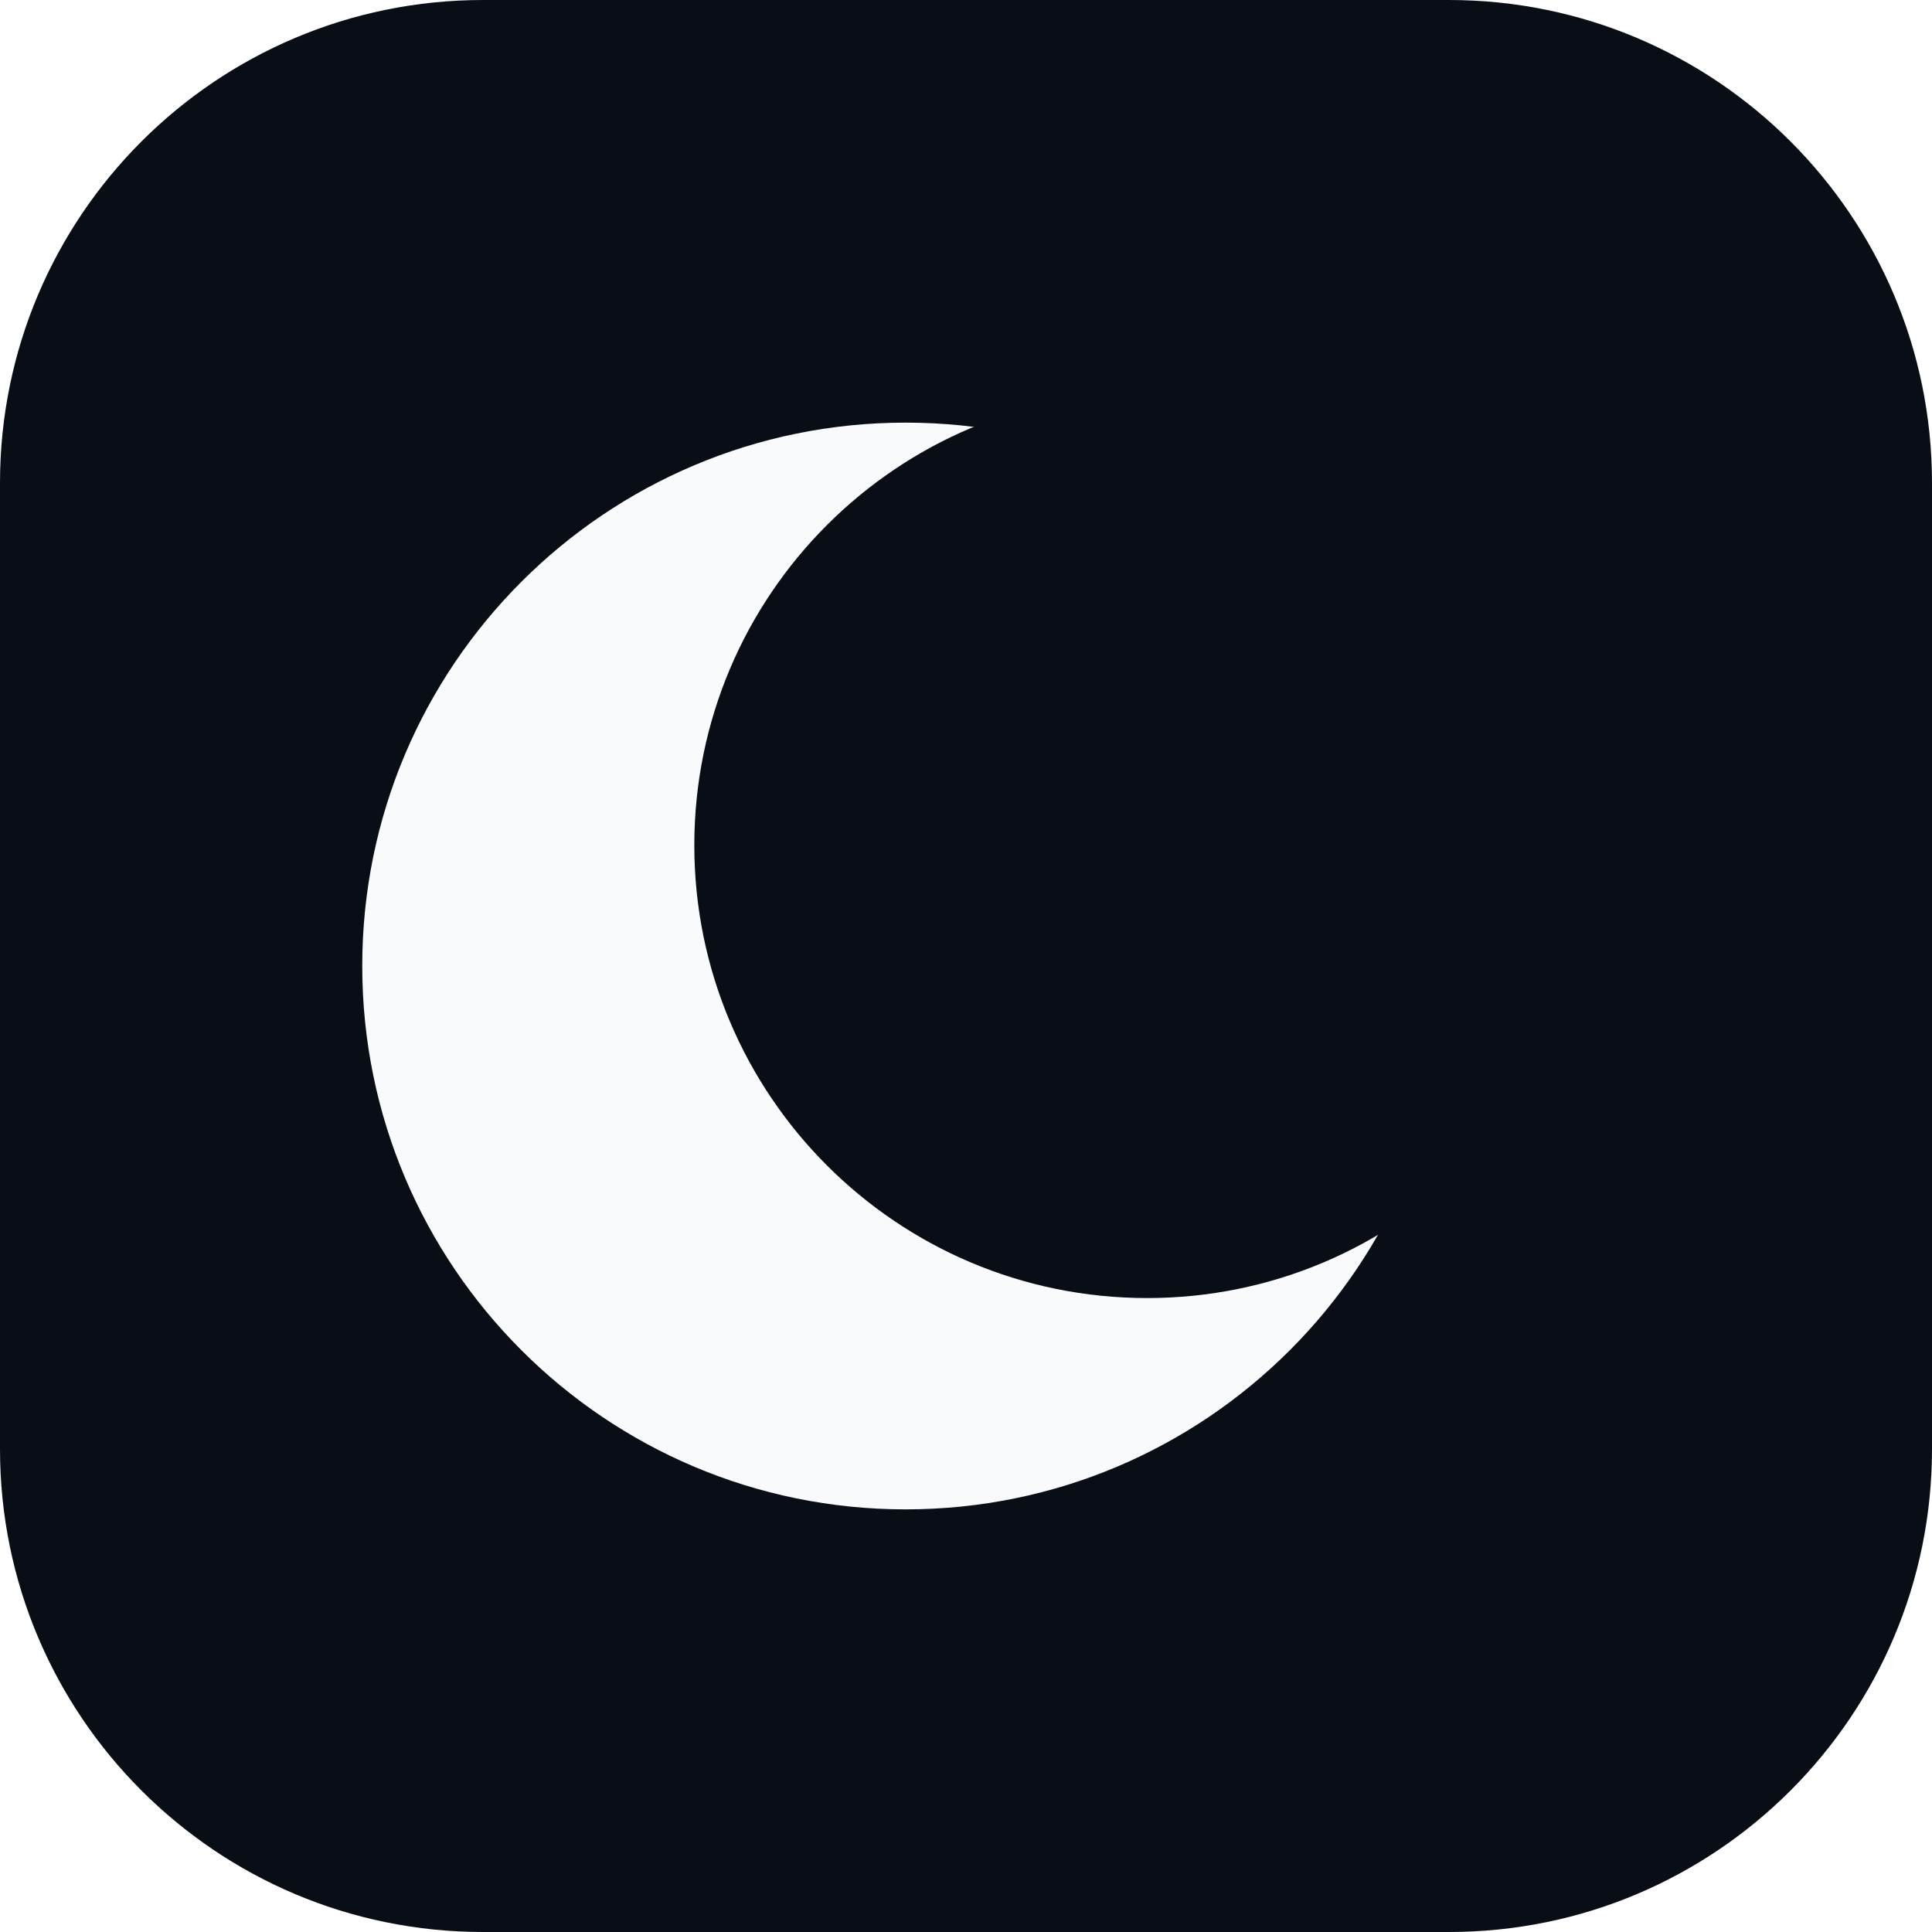
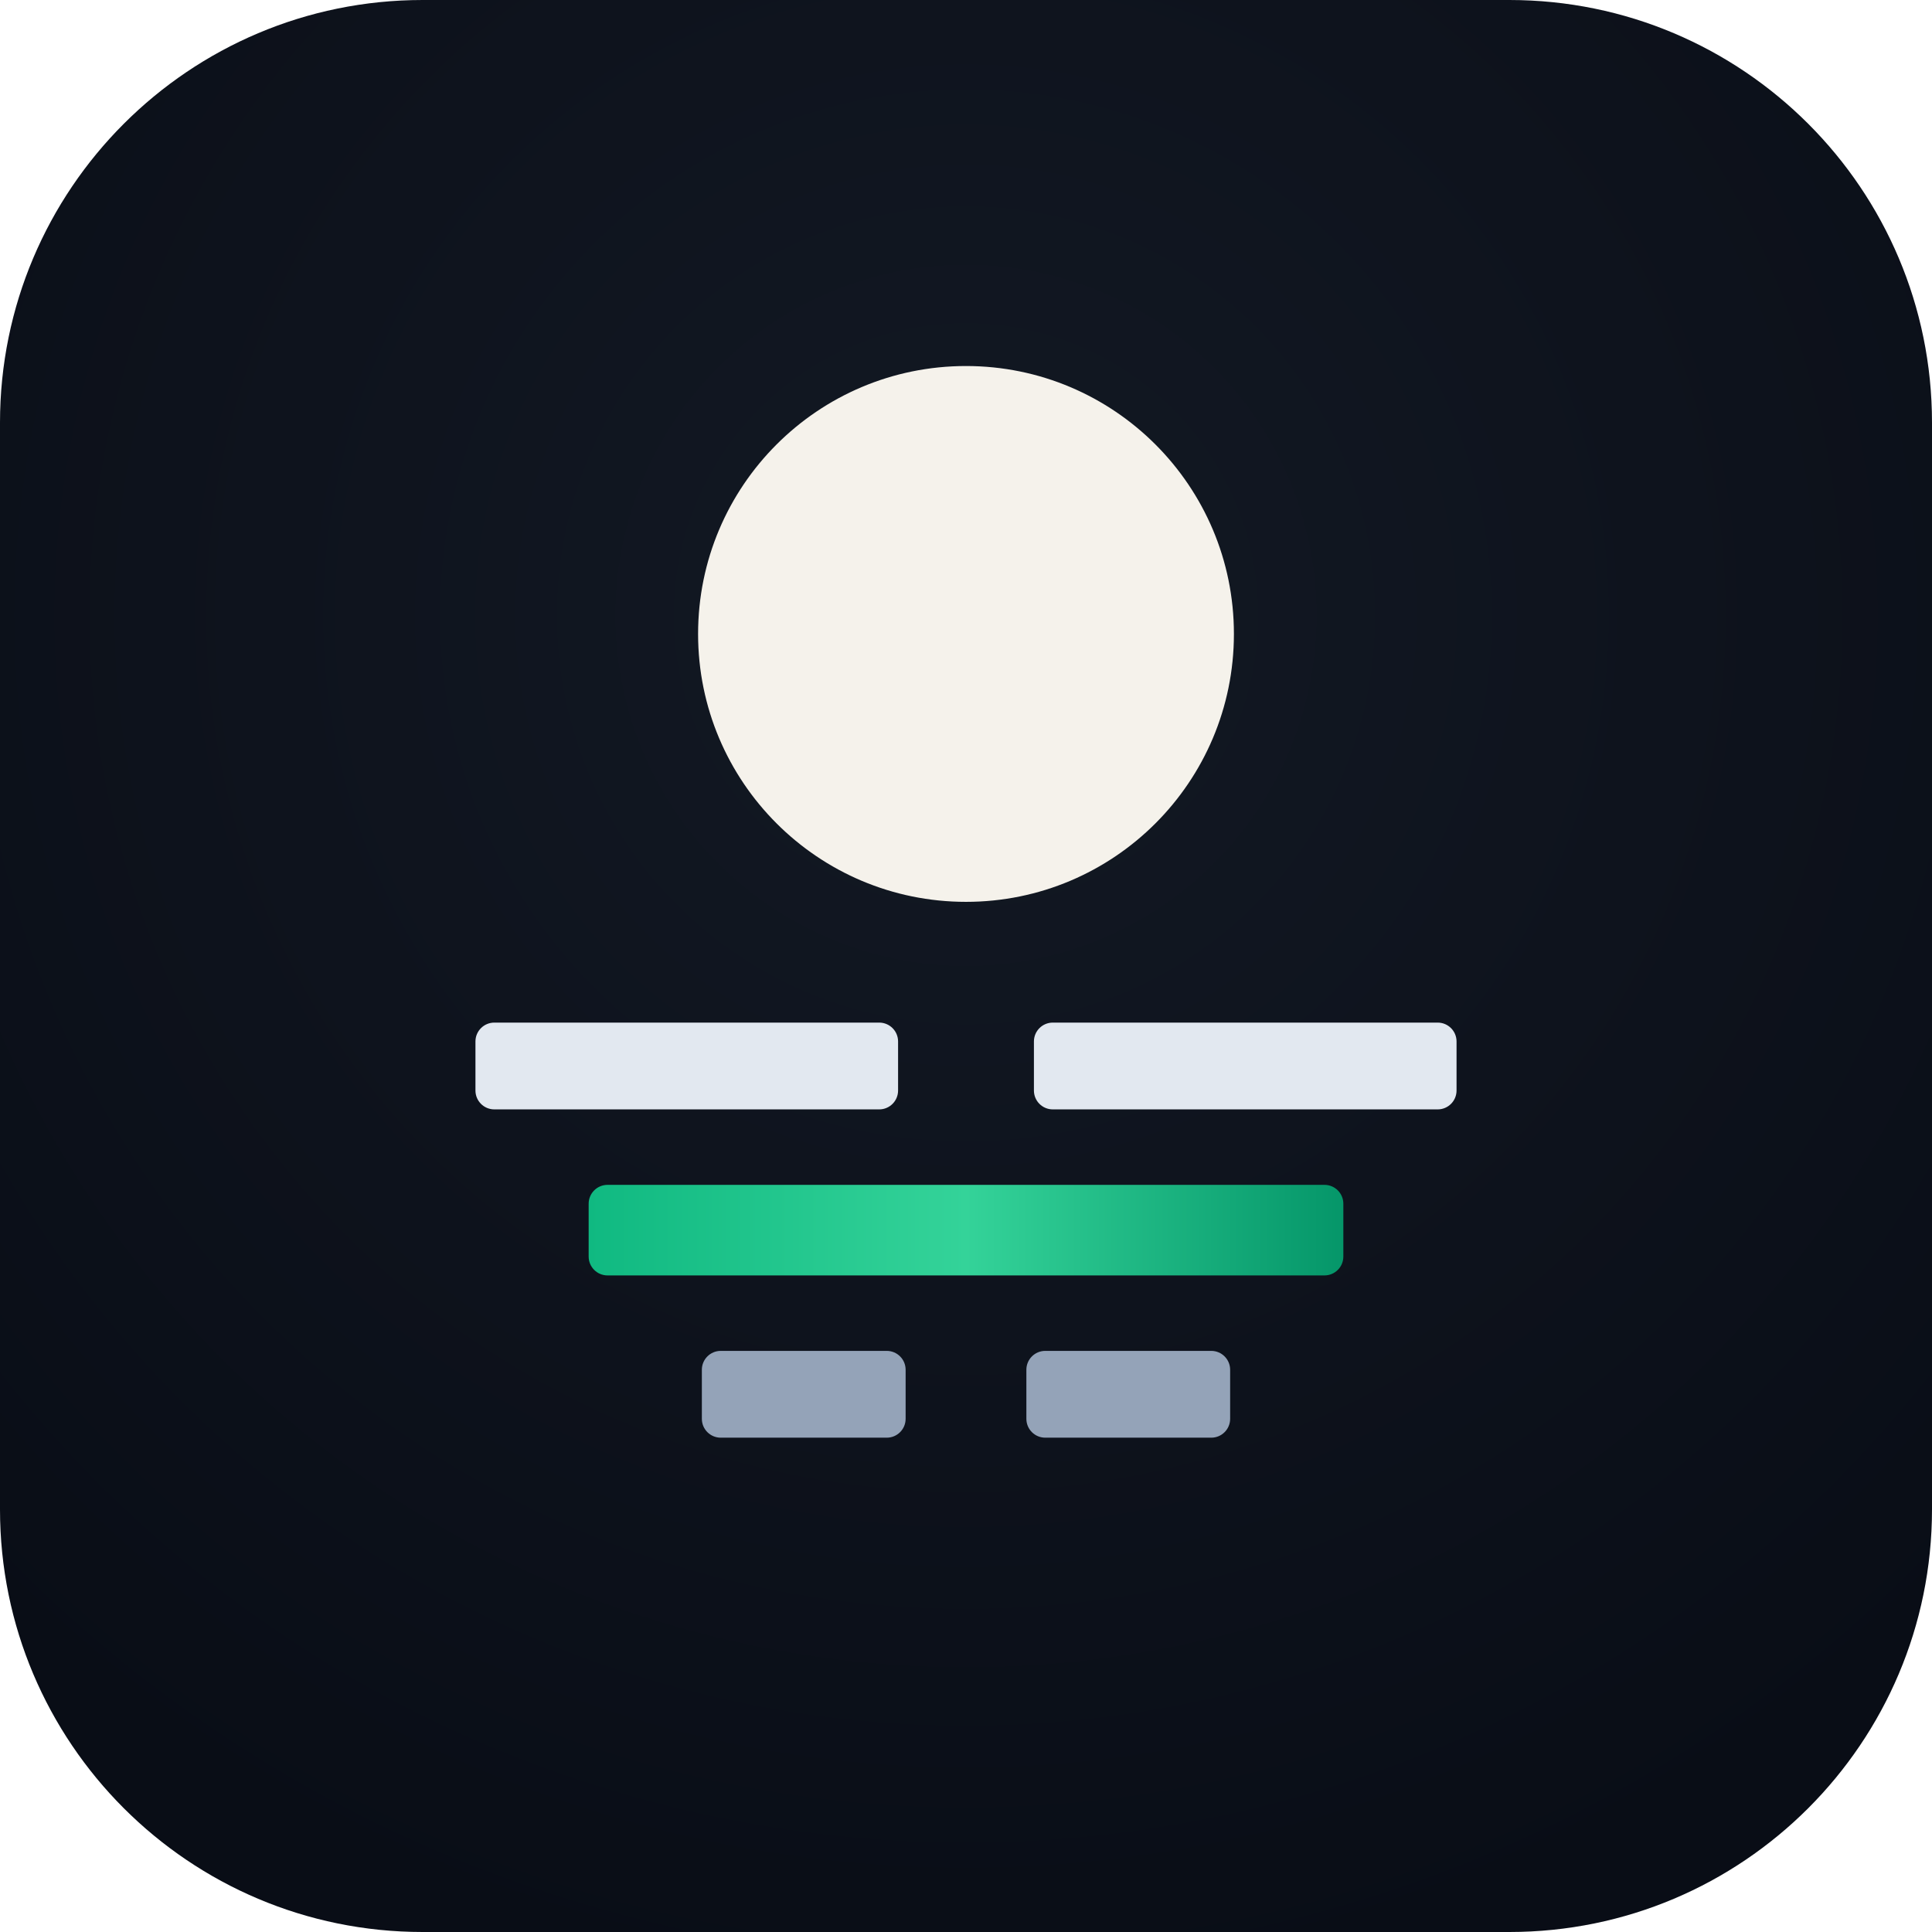
- <svg xmlns="http://www.w3.org/2000/svg" viewBox="0 0 64 64">
-   <rect width="64" height="64" rx="16" fill="#090d16" />
-   <circle cx="30" cy="32" r="18" fill="#f8fafc" />
-   <circle cx="38" cy="28" r="15" fill="#090d16" />
+ <svg xmlns="http://www.w3.org/2000/svg" viewBox="0 0 1024 1024" width="1024" height="1024">
+   <defs>
+     <radialGradient id="bg" cx="50%" cy="32%" r="72%">
+       <stop offset="0%" stop-color="#131924" />
+       <stop offset="100%" stop-color="#090D16" />
+     </radialGradient>
+     <linearGradient id="moss" x1="0%" y1="0%" x2="100%" y2="0%">
+       <stop offset="0%" stop-color="#10B981" />
+       <stop offset="50%" stop-color="#34D399" />
+       <stop offset="100%" stop-color="#059669" />
+     </linearGradient>
+   </defs>
+   <rect x="0" y="0" width="1024" height="1024" rx="224" fill="url(#bg)" />
+   <circle cx="512" cy="336" r="142" fill="#F5F2EB" />
+   <rect x="252" y="542" width="224" height="46" rx="10" fill="#E2E8F0" />
+   <rect x="548" y="542" width="224" height="46" rx="10" fill="#E2E8F0" />
+   <rect x="312" y="628" width="400" height="48" rx="10" fill="url(#moss)" />
+   <rect x="372" y="716" width="108" height="46" rx="10" fill="#94A3B8" />
+   <rect x="544" y="716" width="108" height="46" rx="10" fill="#94A3B8" />
</svg>
